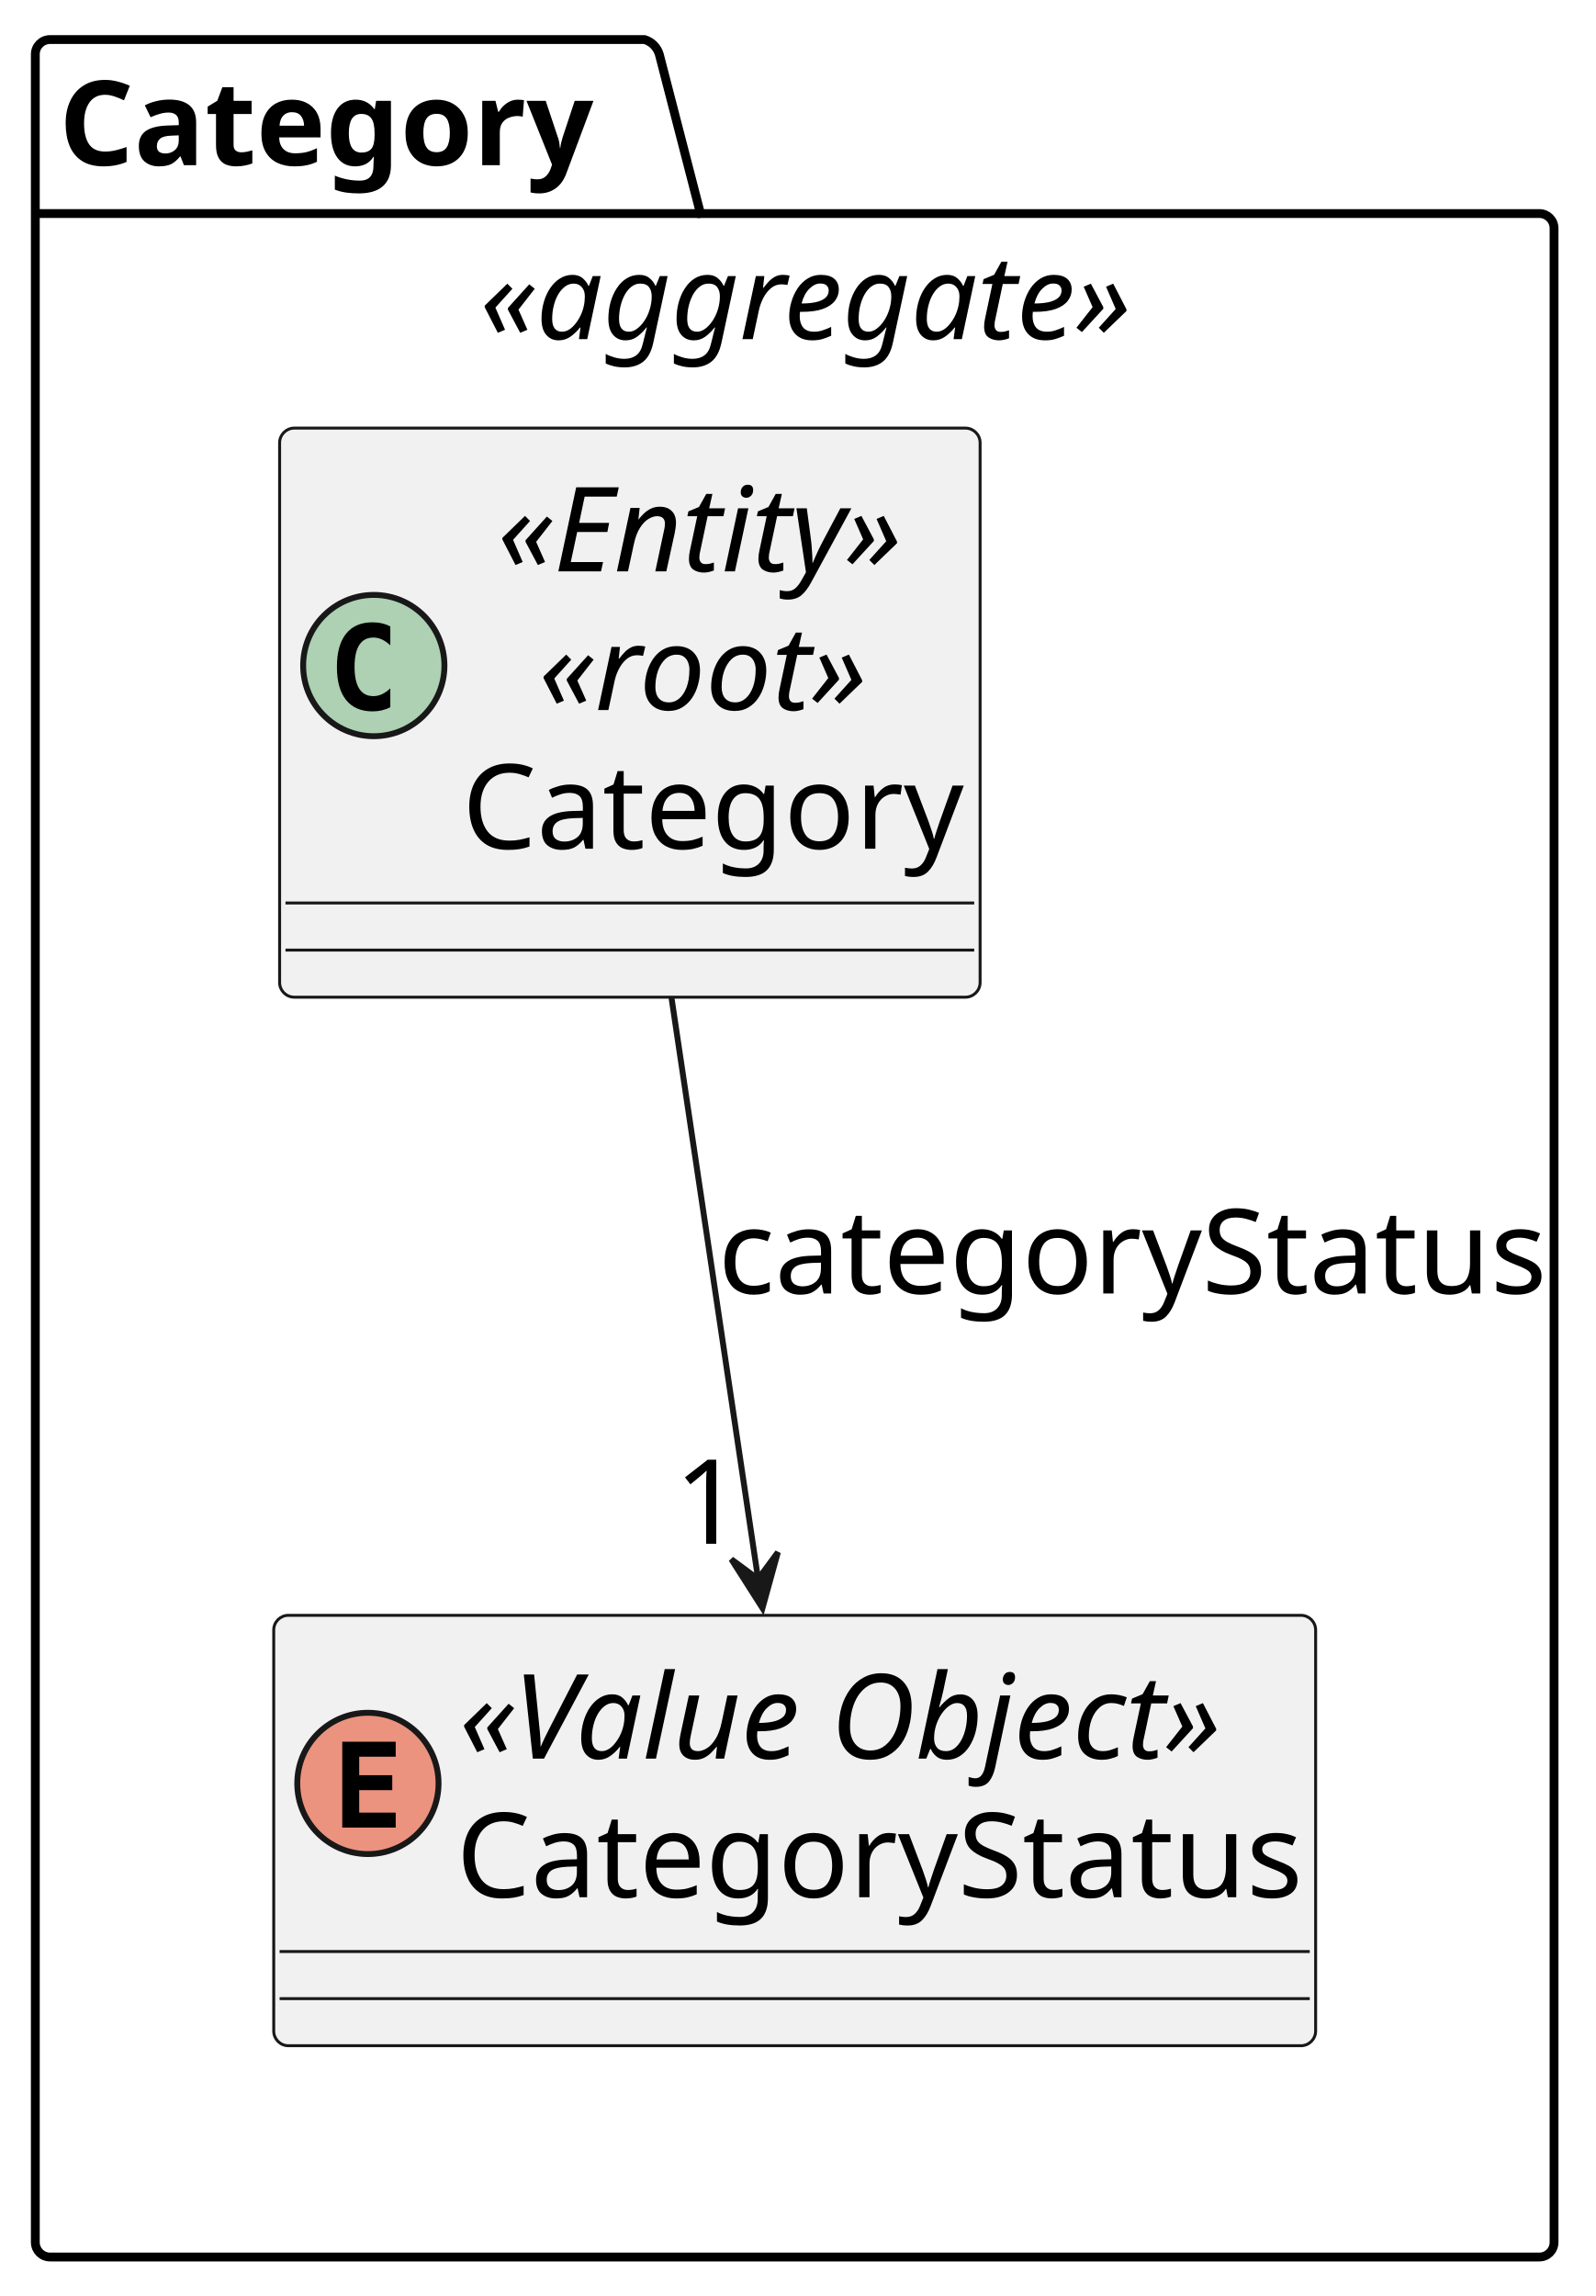
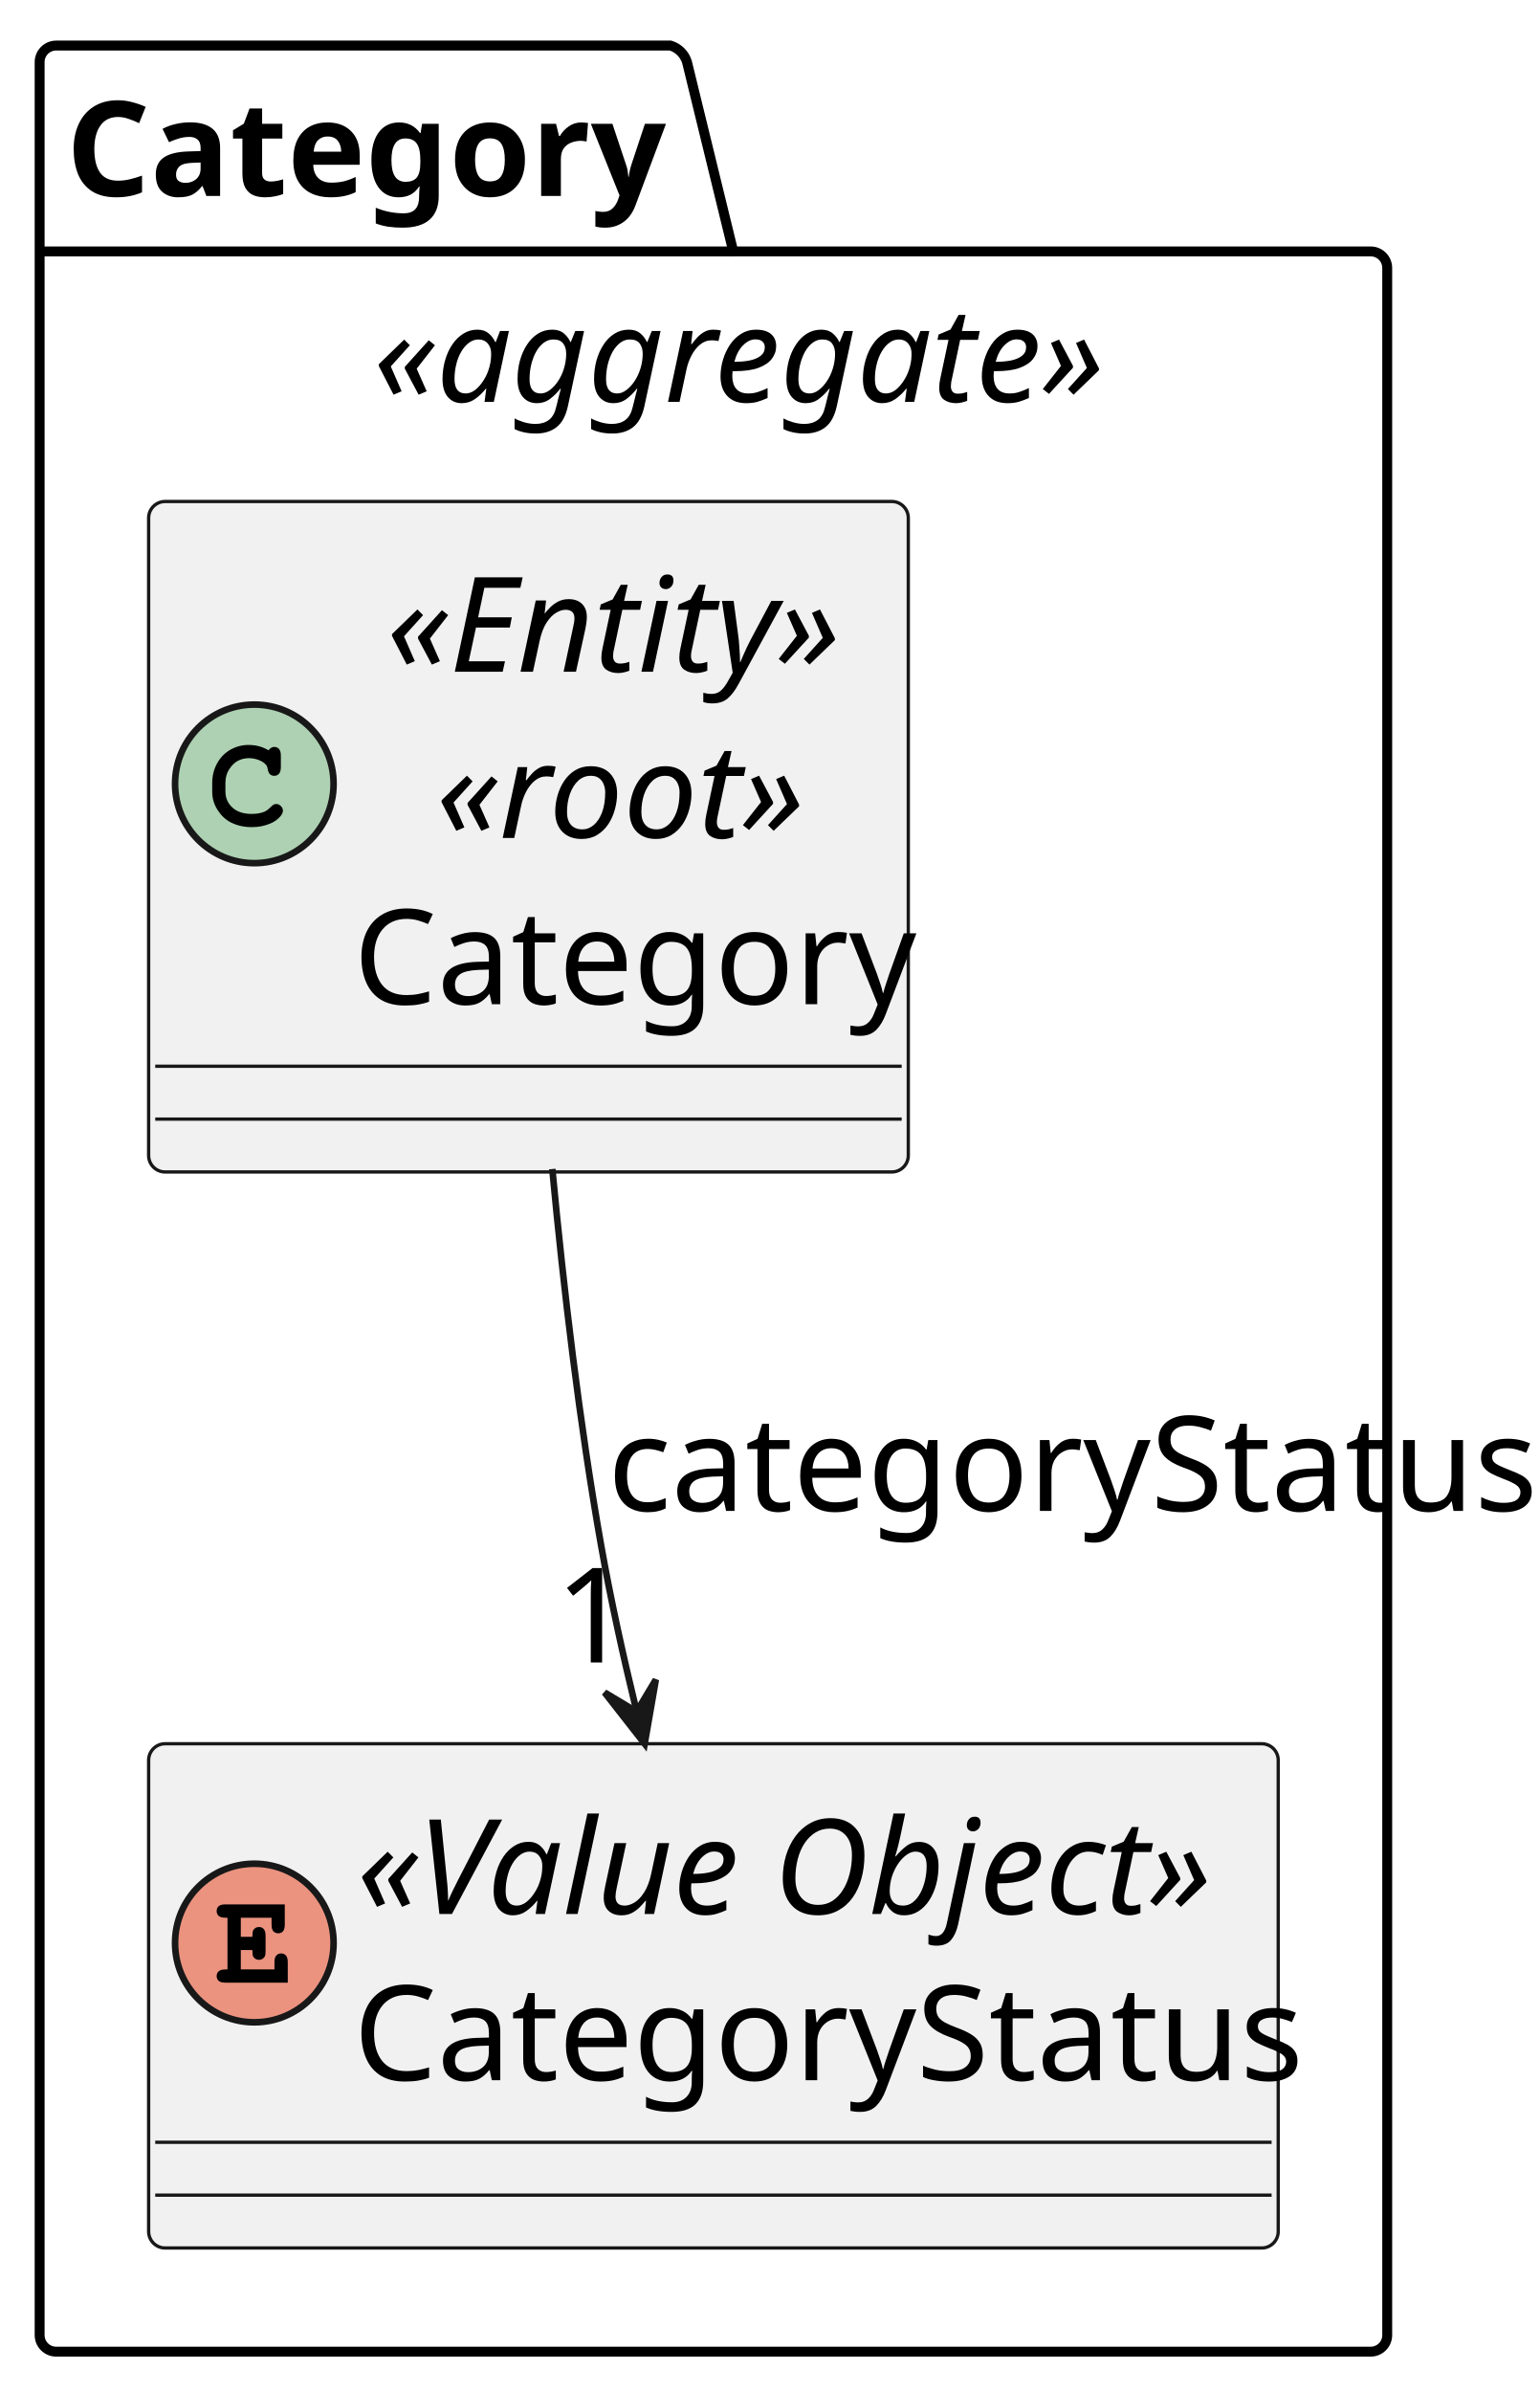
- <svg xmlns="http://www.w3.org/2000/svg" contentStyleType="text/css" height="390px" preserveAspectRatio="none" style="width:271px;height:390px;background:#FFFFFF;" version="1.1" viewBox="0 0 271 390" width="271px" zoomAndPan="magnify">
+ <svg xmlns="http://www.w3.org/2000/svg" contentStyleType="text/css" height="362px" preserveAspectRatio="none" style="width:233px;height:362px;background:#FFFFFF;" version="1.1" viewBox="0 0 233 362" width="233px" zoomAndPan="magnify">
  <defs />
  <g>
    <g id="cluster_Category ">
-       <path d="M8.5,6.719 L109.5,6.719 A3.75,3.75 0 0 1 112,9.219 L119,36.273 L261.5,36.273 A2.5,2.5 0 0 1 264,38.773 L264,380.879 A2.5,2.5 0 0 1 261.5,383.379 L8.5,383.379 A2.5,2.5 0 0 1 6,380.879 L6,9.219 A2.5,2.5 0 0 1 8.5,6.719 " fill="none" style="stroke:#000000;stroke-width:1.5;" />
-       <line style="stroke:#000000;stroke-width:1.5;" x1="6" x2="119" y1="36.273" y2="36.273" />
-       <text fill="#000000" font-family="sans-serif" font-size="20" font-weight="bold" lengthAdjust="spacing" textLength="93" x="10" y="28.055">Category</text>
-       <text fill="#000000" font-family="sans-serif" font-size="20" font-style="italic" lengthAdjust="spacing" textLength="115" x="81.5" y="57.609">«aggregate»</text>
+       <path d="M8.5,6.894 L101.5,6.894 A3.75,3.75 0 0 1 104,9.395 L111,38.051 L207.5,38.051 A2.5,2.5 0 0 1 210,40.551 L210,353.394 A2.5,2.5 0 0 1 207.5,355.894 L8.5,355.894 A2.5,2.5 0 0 1 6,353.394 L6,9.395 A2.5,2.5 0 0 1 8.5,6.894 " fill="none" style="stroke:#000000;stroke-width:1.5;" />
+       <line style="stroke:#000000;stroke-width:1.5;" x1="6" x2="111" y1="38.051" y2="38.051" />
+       <text fill="#000000" font-family="sans-serif" font-size="20" font-weight="bold" lengthAdjust="spacing" textLength="86" x="10" y="29.656">Category</text>
+       <text fill="#000000" font-family="sans-serif" font-size="20" font-style="italic" lengthAdjust="spacing" textLength="111" x="56.5" y="60.812">«aggregate»</text>
    </g>
    <g id="elem_Category">
-       <rect codeLine="4" fill="#F1F1F1" height="96.664" id="Category" rx="2.5" ry="2.5" style="stroke:#181818;stroke-width:0.5;" width="119" x="47.5" y="72.719" />
-       <ellipse cx="63.5" cy="113.051" fill="#ADD1B2" rx="12" ry="12" style="stroke:#181818;stroke-width:1.0;" />
-       <path d="M66.307,120.131 Q65.623,120.482 64.871,120.658 Q64.119,120.834 63.289,120.834 Q60.34,120.834 58.787,118.891 Q57.234,116.947 57.234,113.275 Q57.234,109.594 58.787,107.65 Q60.34,105.707 63.289,105.707 Q64.119,105.707 64.881,105.883 Q65.643,106.059 66.307,106.41 L66.307,109.613 Q65.564,108.93 64.866,108.612 Q64.168,108.295 63.426,108.295 Q61.844,108.295 61.038,109.55 Q60.232,110.805 60.232,113.275 Q60.232,115.736 61.038,116.991 Q61.844,118.246 63.426,118.246 Q64.168,118.246 64.866,117.929 Q65.564,117.611 66.307,116.928 Z " fill="#000000" />
-       <text fill="#000000" font-family="sans-serif" font-size="20" font-style="italic" lengthAdjust="spacing" textLength="73" x="84.5" y="97.055">«Entity»</text>
-       <text fill="#000000" font-family="sans-serif" font-size="20" font-style="italic" lengthAdjust="spacing" textLength="59" x="91.5" y="120.609">«root»</text>
-       <text fill="#000000" font-family="sans-serif" font-size="20" lengthAdjust="spacing" textLength="85" x="78.5" y="144.164">Category</text>
-       <line style="stroke:#181818;stroke-width:0.5;" x1="48.5" x2="165.5" y1="153.383" y2="153.383" />
-       <line style="stroke:#181818;stroke-width:0.5;" x1="48.5" x2="165.5" y1="161.383" y2="161.383" />
+       <rect codeLine="4" fill="#F1F1F1" height="101.469" id="Category" rx="2.5" ry="2.5" style="stroke:#181818;stroke-width:0.5;" width="115" x="22.5" y="75.894" />
+       <ellipse cx="38.5" cy="118.629" fill="#ADD1B2" rx="12" ry="12" style="stroke:#181818;stroke-width:1.0;" />
+       <path d="M40.641,113.551 Q40.828,113.301 41.047,113.176 Q41.266,113.035 41.516,113.035 Q41.953,113.035 42.234,113.348 Q42.516,113.644 42.516,114.363 L42.516,116.066 Q42.516,116.785 42.234,117.098 Q41.953,117.41 41.516,117.41 Q41.125,117.41 40.875,117.176 Q40.625,116.957 40.516,116.348 Q40.453,115.926 40.234,115.707 Q39.844,115.269 39.125,115.004 Q38.406,114.738 37.688,114.738 Q36.781,114.738 36.031,115.129 Q35.281,115.519 34.703,116.41 Q34.125,117.285 34.125,118.488 L34.125,119.785 Q34.125,121.238 35.172,122.207 Q36.234,123.176 38.094,123.176 Q39.203,123.176 39.984,122.863 Q40.422,122.691 40.938,122.176 Q41.25,121.863 41.422,121.769 Q41.594,121.676 41.828,121.676 Q42.219,121.676 42.516,121.988 Q42.828,122.285 42.828,122.691 Q42.828,123.098 42.422,123.566 Q41.828,124.254 40.891,124.644 Q39.625,125.176 38.109,125.176 Q36.328,125.176 34.906,124.441 Q33.75,123.848 32.938,122.582 Q32.125,121.316 32.125,119.832 L32.125,118.473 Q32.125,116.91 32.844,115.566 Q33.578,114.207 34.859,113.473 Q36.156,112.738 37.609,112.738 Q38.469,112.738 39.219,112.941 Q39.984,113.144 40.641,113.551 Z " fill="#000000" />
+       <text fill="#000000" font-family="sans-serif" font-size="20" font-style="italic" lengthAdjust="spacing" textLength="71" x="58.5" y="101.656">«Entity»</text>
+       <text fill="#000000" font-family="sans-serif" font-size="20" font-style="italic" lengthAdjust="spacing" textLength="56" x="66" y="126.812">«root»</text>
+       <text fill="#000000" font-family="sans-serif" font-size="20" lengthAdjust="spacing" textLength="81" x="53.5" y="151.969">Category</text>
+       <line style="stroke:#181818;stroke-width:0.5;" x1="23.5" x2="136.5" y1="161.363" y2="161.363" />
+       <line style="stroke:#181818;stroke-width:0.5;" x1="23.5" x2="136.5" y1="169.363" y2="169.363" />
    </g>
    <g id="elem_CategoryStatus">
-       <rect codeLine="7" fill="#F1F1F1" height="73.109" id="CategoryStatus" rx="2.5" ry="2.5" style="stroke:#181818;stroke-width:0.5;" width="177" x="46.5" y="274.379" />
-       <ellipse cx="62.5" cy="302.933" fill="#EB937F" rx="12" ry="12" style="stroke:#181818;stroke-width:1.0;" />
-       <path d="M67.223,310.433 L58.141,310.433 L58.141,295.853 L67.223,295.853 L67.223,298.392 L61.022,298.392 L61.022,301.537 L66.637,301.537 L66.637,304.076 L61.022,304.076 L61.022,307.894 L67.223,307.894 Z " fill="#000000" />
-       <text fill="#000000" font-family="sans-serif" font-size="20" font-style="italic" lengthAdjust="spacing" textLength="142" x="78" y="298.715">«Value Object»</text>
-       <text fill="#000000" font-family="sans-serif" font-size="20" lengthAdjust="spacing" textLength="143" x="77.5" y="322.269">CategoryStatus</text>
-       <line style="stroke:#181818;stroke-width:0.5;" x1="47.5" x2="222.5" y1="331.488" y2="331.488" />
-       <line style="stroke:#181818;stroke-width:0.5;" x1="47.5" x2="222.5" y1="339.488" y2="339.488" />
+       <rect codeLine="7" fill="#F1F1F1" height="76.312" id="CategoryStatus" rx="2.5" ry="2.5" style="stroke:#181818;stroke-width:0.5;" width="171" x="22.5" y="263.894" />
+       <ellipse cx="38.5" cy="294.051" fill="#EB937F" rx="12" ry="12" style="stroke:#181818;stroke-width:1.0;" />
+       <path d="M36.453,295.113 L36.453,298.051 L41.547,298.051 L41.547,296.957 Q41.547,296.238 41.828,295.941 Q42.109,295.629 42.562,295.629 Q43,295.629 43.281,295.941 Q43.562,296.238 43.562,296.957 L43.562,300.051 L34.125,300.051 Q33.406,300.051 33.094,299.769 Q32.797,299.488 32.797,299.051 Q32.797,298.598 33.109,298.332 Q33.422,298.051 34.125,298.051 L34.438,298.051 L34.438,290.223 L34.125,290.223 Q33.406,290.223 33.094,289.941 Q32.797,289.66 32.797,289.207 Q32.797,288.754 33.094,288.488 Q33.406,288.207 34.125,288.207 L43.109,288.207 L43.109,291.254 Q43.109,291.973 42.828,292.285 Q42.562,292.582 42.125,292.582 Q41.672,292.582 41.391,292.285 Q41.109,291.988 41.109,291.254 L41.109,290.223 L36.453,290.223 L36.453,293.113 L38.203,293.113 Q38.203,292.332 38.344,292.098 Q38.656,291.629 39.203,291.629 Q39.656,291.629 39.922,291.941 Q40.203,292.238 40.203,292.957 L40.203,295.269 Q40.203,295.926 40.047,296.144 Q39.734,296.598 39.203,296.598 Q38.656,296.598 38.344,296.129 Q38.203,295.894 38.203,295.113 L36.453,295.113 Z " fill="#000000" />
+       <text fill="#000000" font-family="sans-serif" font-size="20" font-style="italic" lengthAdjust="spacing" textLength="136" x="54" y="289.656">«Value Object»</text>
+       <text fill="#000000" font-family="sans-serif" font-size="20" lengthAdjust="spacing" textLength="137" x="53.5" y="314.812">CategoryStatus</text>
+       <line style="stroke:#181818;stroke-width:0.5;" x1="23.5" x2="192.5" y1="324.207" y2="324.207" />
+       <line style="stroke:#181818;stroke-width:0.5;" x1="23.5" x2="192.5" y1="332.207" y2="332.207" />
    </g>
    <g id="link_Category_CategoryStatus">
-       <path codeLine="11" d="M114.07,169.449 C118.62,199.989 124.48,239.309 128.84,268.569 " fill="none" id="Category-to-CategoryStatus" style="stroke:#181818;stroke-width:1.0;" />
-       <polygon fill="#181818" points="129.53,273.159,132.148,263.664,128.787,268.214,124.237,264.853,129.53,273.159" style="stroke:#181818;stroke-width:1.0;" />
-       <text fill="#000000" font-family="sans-serif" font-size="20" lengthAdjust="spacing" textLength="139" x="122" y="219.715">categoryStatus</text>
-       <text fill="#000000" font-family="sans-serif" font-size="20" lengthAdjust="spacing" textLength="13" x="114.584" y="262.226">1</text>
+       <path codeLine="11" d="M83.61,176.915 C85.31,194.935 87.72,215.415 91,233.894 C92.44,242.014 94.33,250.605 96.33,258.825 " fill="none" id="Category-to-CategoryStatus" style="stroke:#181818;stroke-width:1.0;" />
+       <polygon fill="#181818" points="97.59,263.894,99.281,254.192,96.374,259.045,91.521,256.138,97.59,263.894" style="stroke:#181818;stroke-width:1.0;" />
+       <text fill="#000000" font-family="sans-serif" font-size="20" lengthAdjust="spacing" textLength="133" x="92" y="228.656">categoryStatus</text>
+       <text fill="#000000" font-family="sans-serif" font-size="20" lengthAdjust="spacing" textLength="11" x="84.054" y="251.595">1</text>
    </g>
  </g>
</svg>
